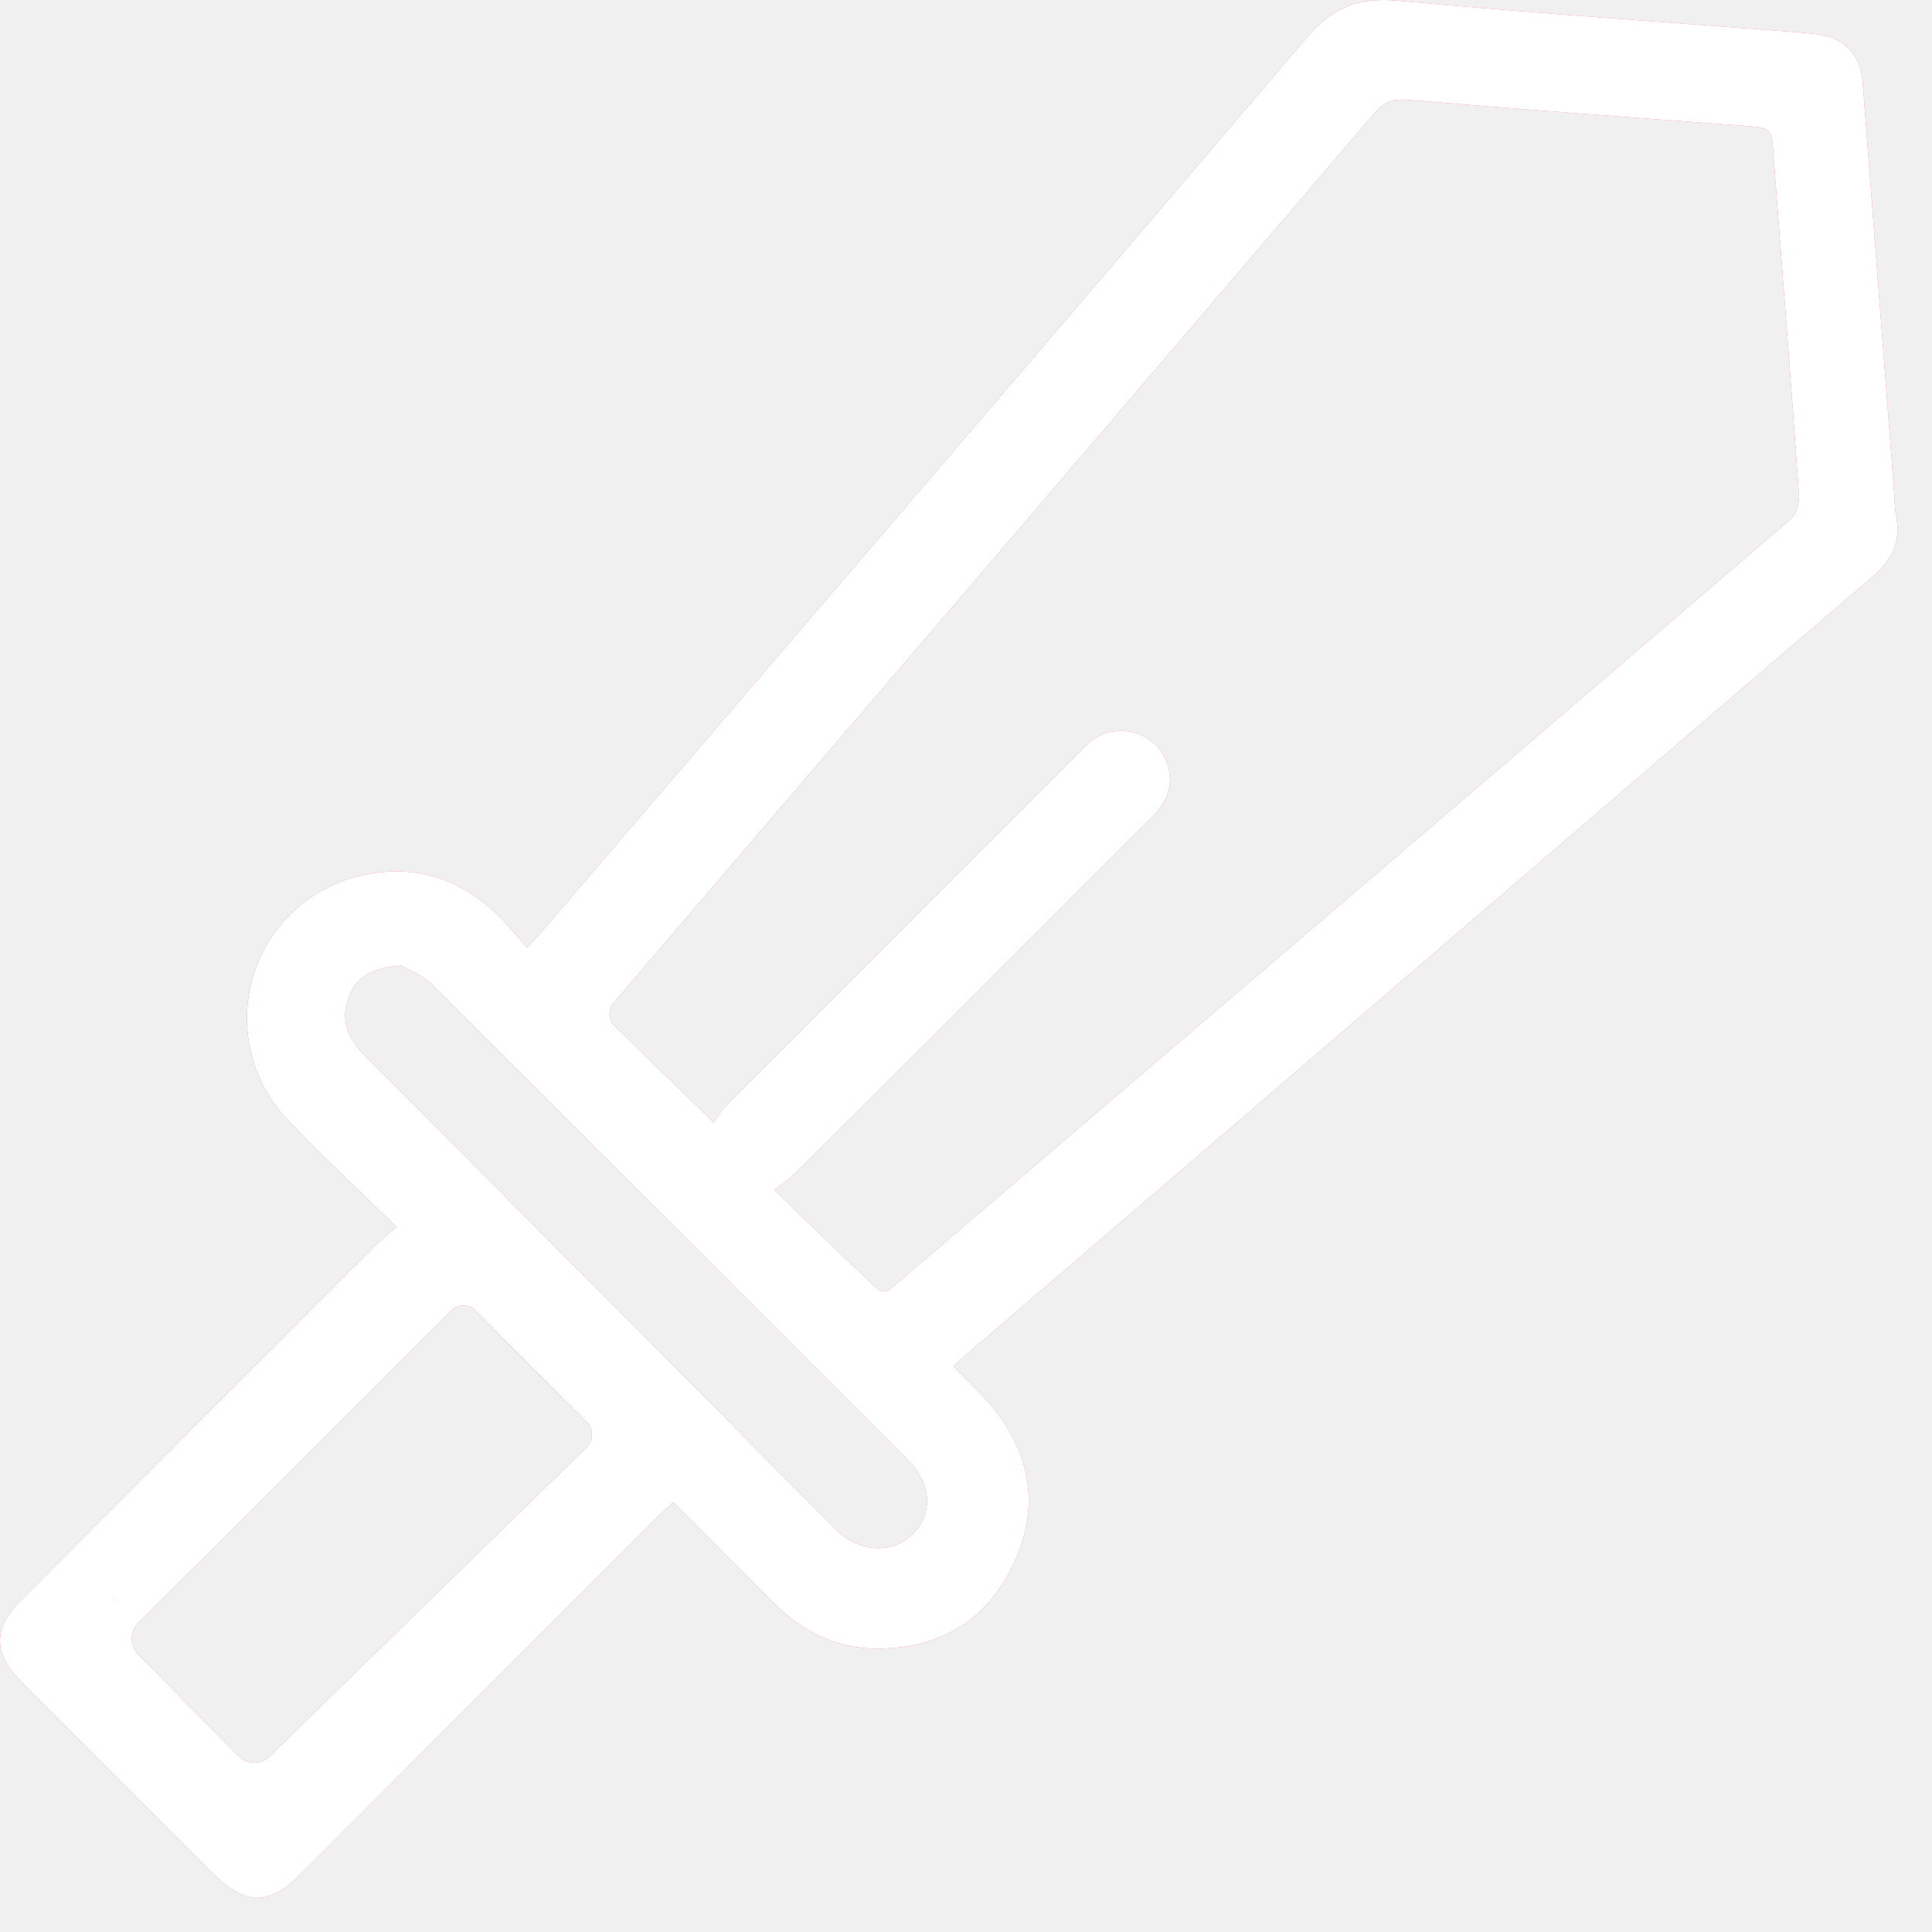
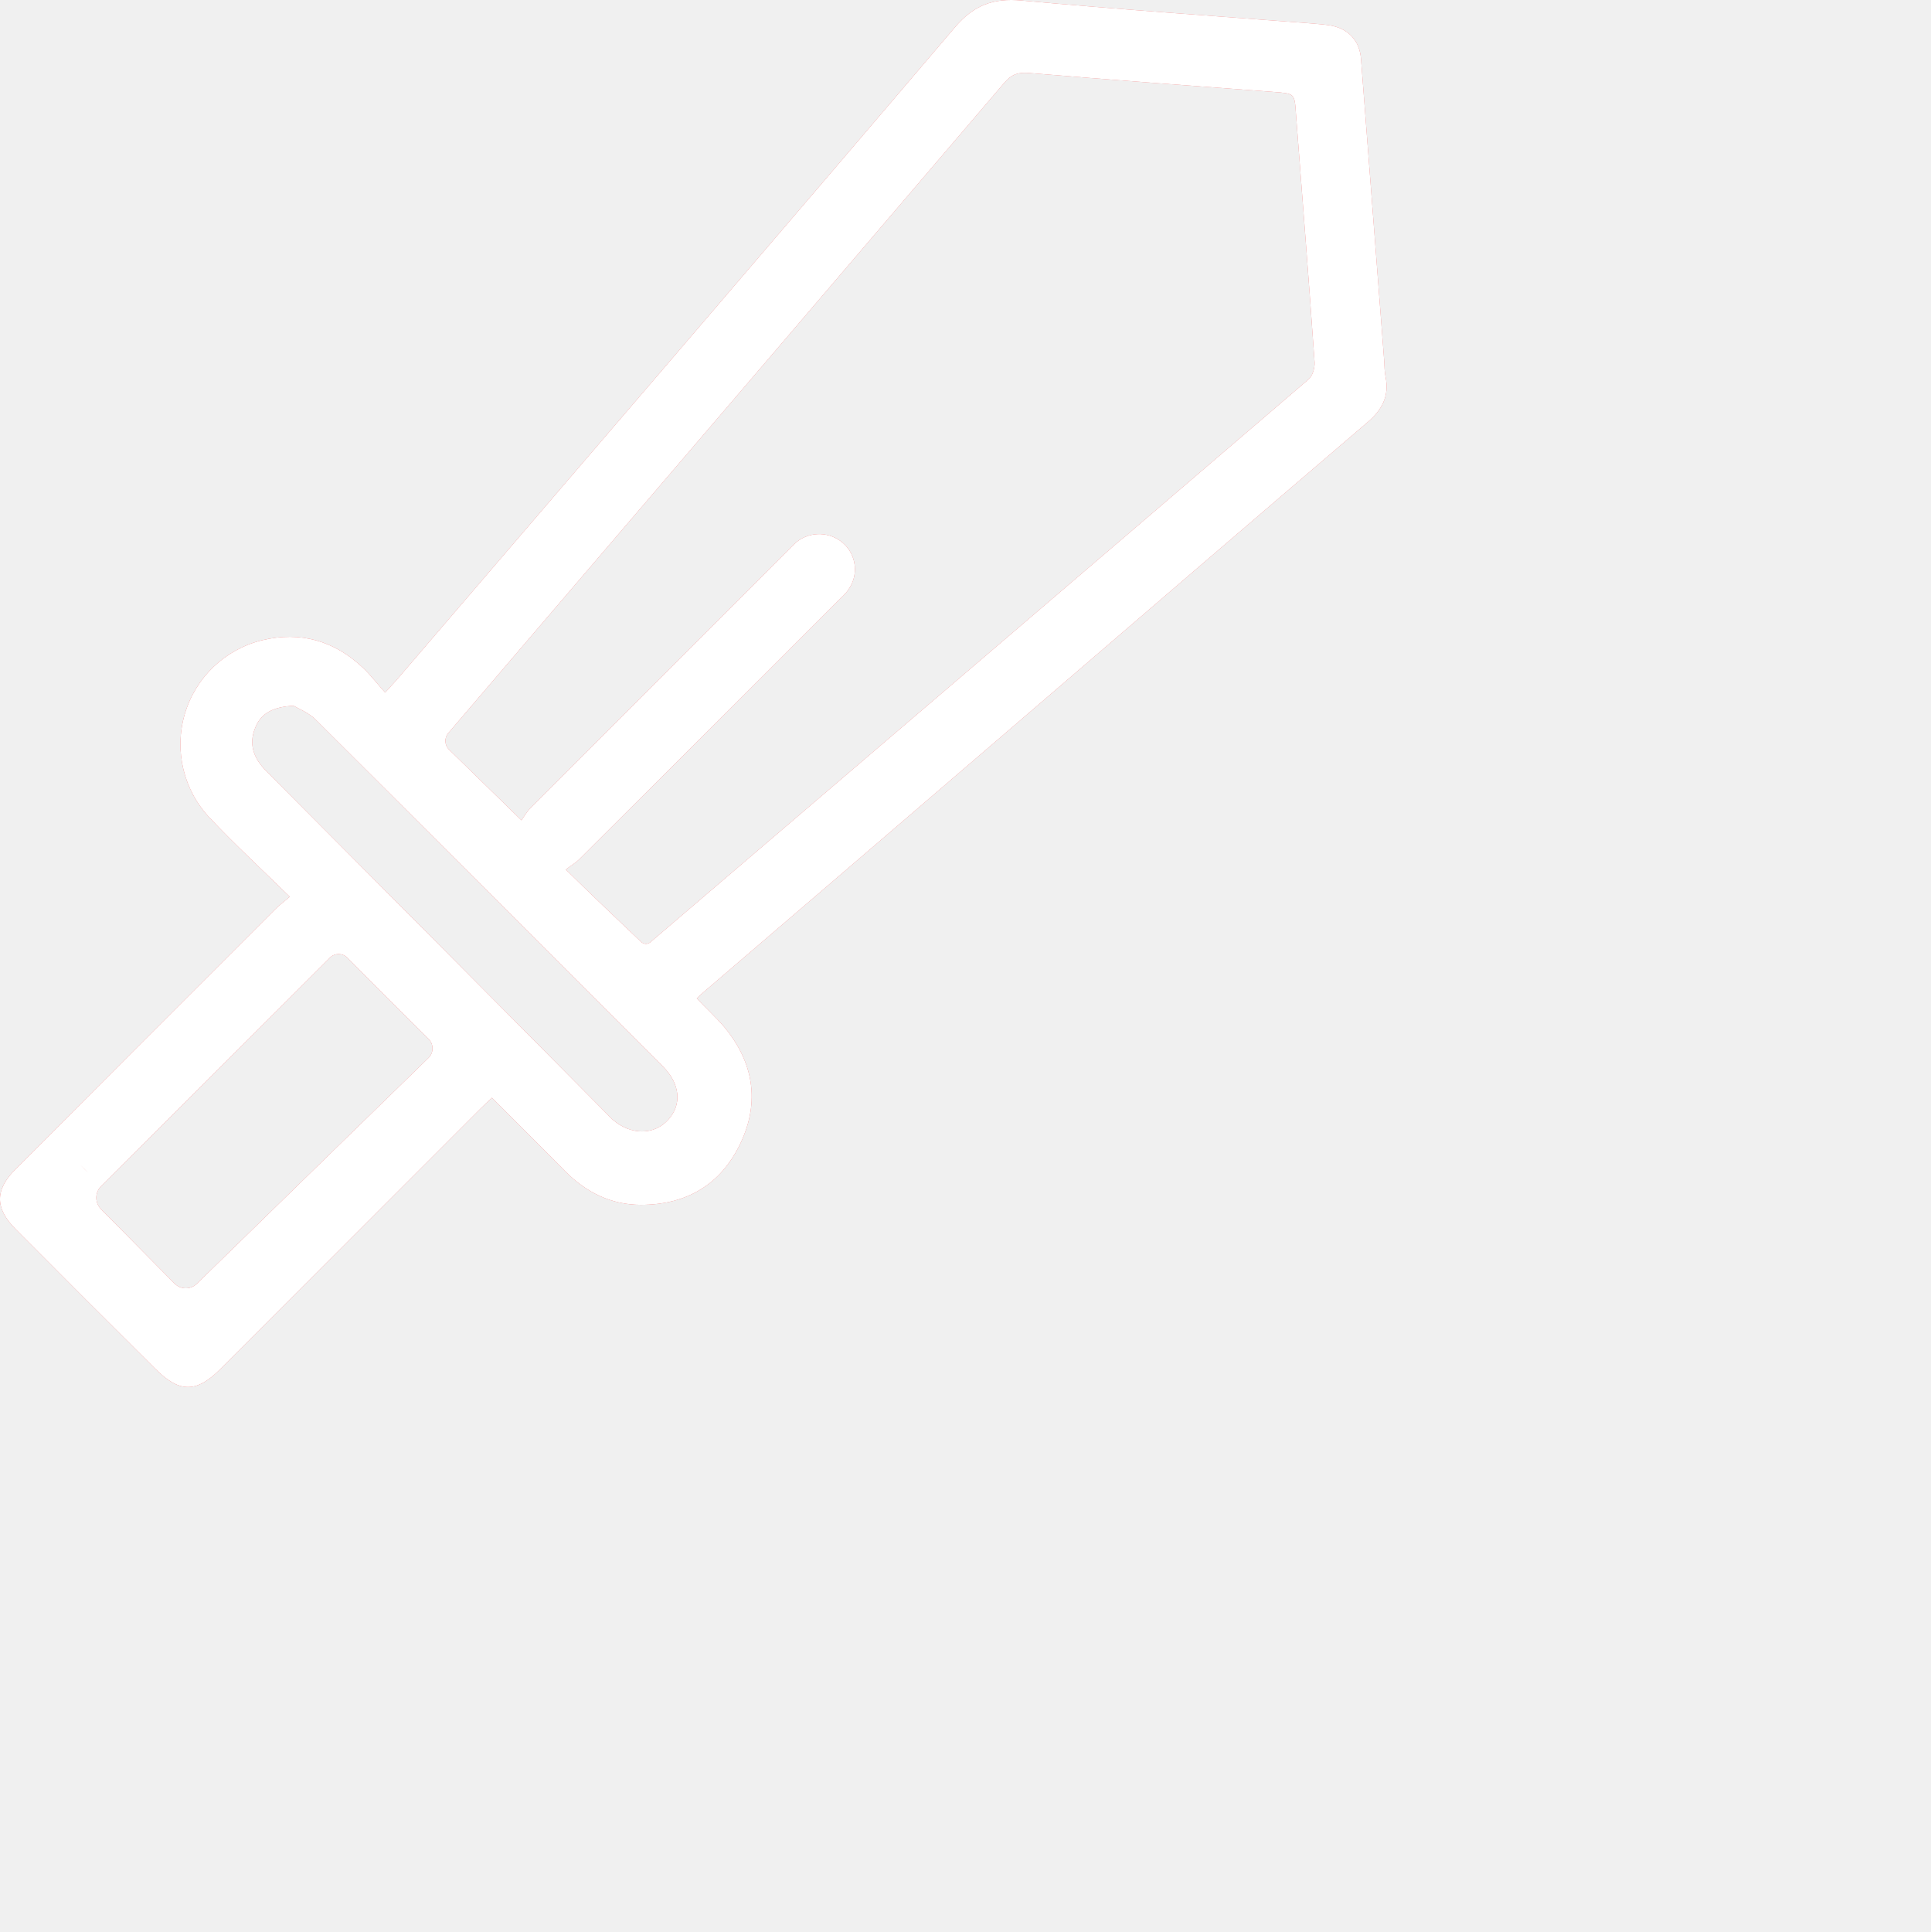
- <svg xmlns="http://www.w3.org/2000/svg" width="31" height="31" fill="none">
+ <svg xmlns="http://www.w3.org/2000/svg" fill="none" viewbox="0 0 31 31">
  <mask id="a" fill="#fff">
    <path d="M6.363 19.689c-.617-.604-1.202-1.145-1.749-1.723a2.351 2.351 0 011.145-3.91c.836-.201 1.578.012 2.201.597.176.163.32.358.497.553a36 36 0 01.251-.276c4.089-4.772 8.19-9.544 12.258-14.328.416-.49.843-.648 1.466-.591 2.12.195 4.239.34 6.359.503.125.012.251.019.377.038.421.056.686.327.717.741l.51 6.64c.006.113.006.232.03.345.083.415-.075.717-.39.987-2.61 2.232-5.22 4.476-7.823 6.714-2.264 1.943-4.529 3.892-6.799 5.835a1.48 1.48 0 00-.113.107c.201.213.415.408.604.628.641.774.786 1.641.358 2.546-.428.912-1.189 1.358-2.189 1.358-.648 0-1.195-.27-1.654-.729-.528-.534-1.063-1.069-1.616-1.622-.095.088-.176.163-.258.245-1.906 1.905-3.805 3.81-5.71 5.715-.523.522-.894.522-1.422-.006A701.974 701.974 0 01.35 26.994c-.466-.465-.466-.868-.006-1.327 1.899-1.905 3.805-3.81 5.71-5.714.082-.082.176-.151.309-.264zm7.717.993c.056.05.138.057.2.006 4.819-4.118 9.643-8.235 14.454-12.36.088-.075.138-.251.132-.37-.126-1.817-.27-3.634-.409-5.451-.031-.465-.025-.453-.51-.49-1.785-.133-3.572-.265-5.358-.415-.232-.02-.377.031-.534.213A9269.427 9269.427 0 0111.84 13.76c-.673.786-1.34 1.566-1.994 2.333a.266.266 0 00.019.37l1.585 1.547c.05-.069.113-.182.2-.27 1.875-1.874 3.75-3.753 5.624-5.627.075-.075.144-.15.226-.22a.797.797 0 011.013.031.766.766 0 01.113 1.025c-.063.095-.151.17-.233.252-1.887 1.892-3.78 3.778-5.673 5.664-.082.082-.182.138-.296.226.58.572 1.114 1.075 1.655 1.591zm-6.837.346c-1.68 1.678-3.365 3.363-5.019 5.01a.36.36 0 000 .516l1.61 1.628a.346.346 0 00.484.007c1.692-1.654 3.403-3.314 5.089-4.96a.292.292 0 000-.422 237.613 237.613 0 01-1.78-1.78.27.27 0 00-.384 0zm-.799-5.533c-.465.026-.723.176-.842.49-.145.36-.032.66.238.938 2.497 2.508 4.994 5.016 7.485 7.531.044.044.088.094.132.132.396.34.906.34 1.214 0 .308-.333.264-.792-.113-1.17-2.541-2.54-5.076-5.079-7.623-7.613-.157-.157-.384-.245-.49-.308z" />
  </mask>
  <path d="M6.363 19.689c-.617-.604-1.202-1.145-1.749-1.723a2.351 2.351 0 011.145-3.91c.836-.201 1.578.012 2.201.597.176.163.32.358.497.553a36 36 0 01.251-.276c4.089-4.772 8.19-9.544 12.258-14.328.416-.49.843-.648 1.466-.591 2.12.195 4.239.34 6.359.503.125.012.251.019.377.038.421.056.686.327.717.741l.51 6.64c.006.113.006.232.03.345.083.415-.075.717-.39.987-2.61 2.232-5.22 4.476-7.823 6.714-2.264 1.943-4.529 3.892-6.799 5.835a1.48 1.48 0 00-.113.107c.201.213.415.408.604.628.641.774.786 1.641.358 2.546-.428.912-1.189 1.358-2.189 1.358-.648 0-1.195-.27-1.654-.729-.528-.534-1.063-1.069-1.616-1.622-.095.088-.176.163-.258.245-1.906 1.905-3.805 3.81-5.71 5.715-.523.522-.894.522-1.422-.006A701.974 701.974 0 01.35 26.994c-.466-.465-.466-.868-.006-1.327 1.899-1.905 3.805-3.81 5.71-5.714.082-.082.176-.151.309-.264zm7.717.993c.056.05.138.057.2.006 4.819-4.118 9.643-8.235 14.454-12.36.088-.075.138-.251.132-.37-.126-1.817-.27-3.634-.409-5.451-.031-.465-.025-.453-.51-.49-1.785-.133-3.572-.265-5.358-.415-.232-.02-.377.031-.534.213A9269.427 9269.427 0 0111.84 13.76c-.673.786-1.34 1.566-1.994 2.333a.266.266 0 00.019.37l1.585 1.547c.05-.069.113-.182.2-.27 1.875-1.874 3.75-3.753 5.624-5.627.075-.075.144-.15.226-.22a.797.797 0 011.013.031.766.766 0 01.113 1.025c-.063.095-.151.17-.233.252-1.887 1.892-3.78 3.778-5.673 5.664-.082.082-.182.138-.296.226.58.572 1.114 1.075 1.655 1.591zm-6.837.346c-1.68 1.678-3.365 3.363-5.019 5.01a.36.36 0 000 .516l1.61 1.628a.346.346 0 00.484.007c1.692-1.654 3.403-3.314 5.089-4.96a.292.292 0 000-.422 237.613 237.613 0 01-1.78-1.78.27.27 0 00-.384 0zm-.799-5.533c-.465.026-.723.176-.842.49-.145.36-.032.66.238.938 2.497 2.508 4.994 5.016 7.485 7.531.044.044.088.094.132.132.396.34.906.34 1.214 0 .308-.333.264-.792-.113-1.17-2.541-2.54-5.076-5.079-7.623-7.613-.157-.157-.384-.245-.49-.308z" fill="#EB5757" />
  <path d="M6.363 19.689l3.903 4.556 4.974-4.261-4.68-4.582-4.197 4.287zm-1.749-1.723l4.359-4.123-.005-.005-4.354 4.128zm1.145-3.91L4.356 8.222l-.016.004-.016.004 1.435 5.826zm2.201.597l-4.107 4.374.013.012.012.012 4.082-4.398zm.497.553L4.005 19.23l4.46 4.935 4.45-4.943-4.458-4.015zm.251-.276l4.423 4.055.068-.075.066-.077-4.557-3.903zM20.966.602l4.57 3.887.01-.01-4.58-3.877zM22.433.01l.55-5.975h-.007L22.432.01zm6.359.503l.596-5.97-.067-.007-.068-.005L28.79.514zm.377.038l-.89 5.933.046.007.045.006.799-5.946zm.717.741l-5.983.454v.006l5.983-.46zm.51 6.64l5.99-.334-.003-.063-.005-.063-5.983.46zm.03.345l5.888-1.16-.014-.071-.016-.071-5.857 1.302zm-.39.987l3.9 4.56.006-.005.006-.005-3.911-4.55zm-7.823 6.714l3.907 4.554.004-.003-3.911-4.55zm-6.799 5.835L19.16 26.5l.078-.063.076-.064-3.901-4.56zm-.113.107l-4.242-4.244-4.119 4.117 3.992 4.24L15.3 21.92zm.604.628l4.617-3.83-.03-.038-.033-.038-4.554 3.906zm.358 2.546l-5.425-2.563-.003.008-.004.007 5.432 2.548zm-3.843.629l-4.267 4.218.013.013.012.013 4.242-4.244zm-1.616-1.622l4.242-4.244-4.098-4.096-4.237 3.953 4.093 4.387zm-.258.245l-4.242-4.243 4.242 4.243zm-7.132 5.709l4.242-4.244-.007-.006-.007-.007-4.228 4.257zM.35 26.994l4.255-4.23-.007-.007-.006-.007L.35 26.994zm-.006-1.327l4.241 4.244.007-.007-4.248-4.237zm5.71-5.714l-4.241-4.244 4.241 4.244zm8.026.729l-4.14 4.343.076.073.078.07 3.986-4.486zm.2.006l3.748 4.686.077-.061.074-.064-3.898-4.56zm14.454-12.36L24.83 3.772l3.904 4.556zm.132-.37l5.992-.316-.003-.05-.003-.049-5.986.414zm-.409-5.451l-5.986.404.002.026.002.025 5.982-.455zm-.51-.49l.467-5.982-.012-.001-.012-.001-.442 5.983zm-5.358-.415l.505-5.98h-.02l-.485 5.98zm-.534.213L17.51-2.103l-.01.011-.01.012 4.564 3.895zM11.84 13.76L7.284 9.857l4.557 3.903zm-1.994 2.333l4.498 3.97.034-.038.033-.039-4.565-3.893zm.019.37l4.19-4.294-.04-.038-.039-.037-4.111 4.37zm1.585 1.547l-4.193 4.292 4.963 4.848 4.081-5.61-4.851-3.53zm5.824-5.897L13.033 7.87l4.242 4.243zm.226-.22l-3.71-4.715-.084.065-.08.069 3.874 4.581zm1.013.031L22.51 7.45l-.006-.006-.006-.005-3.985 4.486zm.113 1.025l-4.888-3.48-.053.075-.05.076 4.99 3.33zm-.233.252l-4.242-4.244-.007.007 4.25 4.237zm-5.673 5.664l-4.235-4.25-.007.007 4.242 4.243zm-.296.226l-3.682-4.736-5.398 4.196 4.862 4.807 4.218-4.267zm-5.182 1.937l4.242 4.243-4.242-4.243zm-5.019 5.01l-4.234-4.251-.008.008 4.242 4.243zm0 .516l4.266-4.22-.012-.012-.012-.012-4.242 4.244zm1.61 1.628L-.434 32.4l.013.014.013.013 4.242-4.244zm.484.007L.125 23.897l-.024.024-.024.024 4.241 4.244zm5.089-4.96L5.28 18.871l-.034.032-.034.033 4.194 4.291zm0-.422l-4.22 4.266.047.046.047.044 4.126-4.356zm-1.78-1.78l4.264-4.22-.011-.011-.012-.012-4.241 4.244zm-1.183-5.532l3.041-5.172-1.559-.916-1.805.097.323 5.991zm-.842.49l5.563 2.247.023-.057.022-.057-5.608-2.132zm.238.938l-4.29 4.194.02.02.018.018 4.252-4.233zm7.485 7.531l-4.263 4.222.01.01.011.012 4.242-4.244zm.132.132l-3.904 4.556 3.904-4.556zm1.214 0l-4.405-4.074-.019.02-.019.021 4.443 4.033zm-7.736-8.783l-4.242 4.244.005.005.006.005 4.23-4.254zm3.625-.401c-.783-.767-1.142-1.089-1.587-1.56L.255 22.09c.65.686 1.46 1.445 1.91 1.886l8.395-8.574zm-1.592-1.564c1.916 2.02.931 5.377-1.774 6.044L4.324 8.23C-1.904 9.764-4.16 17.433.26 22.094l8.708-8.256zM7.162 19.89a3.675 3.675 0 01-1.816-.045 3.58 3.58 0 01-1.493-.817l8.214-8.748c-2.03-1.906-4.823-2.752-7.711-2.057l2.806 11.667zm-3.284-.838a3.616 3.616 0 01-.19-.19l-.034-.038c.007.01.018.021.037.044l.07.084c.057.066.143.166.244.278l8.904-8.045c.013.014.014.016-.011-.014l-.051-.06-.084-.098a9.101 9.101 0 00-.721-.757l-8.164 8.796zm9.038.17l.215-.236-8.845-8.11c-.073.08-.157.17-.288.316l8.918 8.03zm.349-.388c4.08-4.762 8.193-9.549 12.272-14.344l-9.14-7.774c-4.06 4.773-8.149 9.53-12.245 14.31l9.113 7.808zM25.546 4.48a4.372 4.372 0 01-1.72 1.202 4.306 4.306 0 01-1.937.305l1.086-11.95c-.932-.085-2.198-.053-3.559.485-1.379.545-2.357 1.41-3.029 2.204l9.16 7.754zm-3.663 1.507c2.178.2 4.398.352 6.446.51l.923-11.964c-2.19-.17-4.21-.306-6.27-.496l-1.1 11.95zm6.31.498l.188.017.029.003.022.002c.014 0 .02.001.024.002.01 0-.006 0-.034-.004a3.643 3.643 0 01-.144-.019l1.78-11.867a9.006 9.006 0 00-.669-.074c-.022-.002-.017-.002-.002 0l-1.193 11.94zm.176.014a5.164 5.164 0 01-3.005-1.534 5.21 5.21 0 01-1.462-3.217L35.868.84a6.79 6.79 0 00-1.887-4.228 6.837 6.837 0 00-4.015-2.007L28.37 6.498zm-4.466-4.745l.254 3.319.255 3.32 11.965-.919-.255-3.32-.255-3.319-11.964.919zm.5 6.512c0-.016-.001-.037.001.018.002.035.006.124.013.227.013.2.046.595.152 1.07l11.714-2.604c.08.362.1.64.106.725l.003.052-.007-.154-11.981.666zm.136 1.173a5.092 5.092 0 01.318-2.957 4.805 4.805 0 011.268-1.766l7.822 9.1a7.206 7.206 0 001.955-2.644 6.91 6.91 0 00.41-4.053L24.54 9.438zm1.598-4.733c-2.618 2.238-5.234 4.488-7.836 6.724l7.822 9.1c2.606-2.24 5.21-4.478 7.812-6.704l-7.798-9.12zm-7.832 6.72c-2.275 1.952-4.525 3.89-6.793 5.83l7.802 9.118c2.273-1.946 4.551-3.906 6.805-5.84l-7.814-9.107zm-6.64 5.703c-.205.164-.36.31-.448.393-.077.073-.15.146-.159.156l8.483 8.487.015-.015-.046.045a5.268 5.268 0 01-.35.306l-7.494-9.372zm-.734 8.906c.1.106.192.199.26.267l.092.093.065.066c.082.082.055.058 0-.005l9.11-7.811a11.79 11.79 0 00-.682-.727l-.062-.062-.035-.037-.01-.01-8.738 8.226zm.355.346c-.246-.297-.612-.88-.738-1.732a3.734 3.734 0 01.289-2.116l10.85 5.126c.659-1.394.988-3.028.733-4.76-.252-1.706-1.01-3.11-1.899-4.18l-9.235 7.662zm-.456-3.833c.223-.475.67-1.09 1.421-1.55.733-.447 1.42-.544 1.822-.544v12c1.403 0 2.97-.32 4.44-1.219 1.489-.91 2.53-2.203 3.181-3.59L10.83 22.547zm3.243-2.094c.54 0 1.086.119 1.583.345.48.217.809.486 1.005.683l-8.484 8.486c1.37 1.37 3.378 2.486 5.896 2.486v-12zm2.613 1.053c-.543-.55-1.09-1.096-1.641-1.648L6.56 28.346c.556.555 1.078 1.077 1.591 1.596l8.534-8.436zM6.71 19.715c-.057.053-.233.215-.407.389l8.484 8.487.001-.001.04-.038.03-.028a22.4 22.4 0 00.038-.035L6.71 19.715zm-.407.389l-2.859 2.86c-.951.953-1.9 1.904-2.852 2.854l8.484 8.487 2.859-2.86c.951-.953 1.9-1.904 2.852-2.854l-8.484-8.487zm-5.71 5.714c.036-.037 1.298-1.373 3.554-1.366 2.239.008 3.484 1.337 3.508 1.36L-.83 34.3c.552.552 2.247 2.144 4.934 2.154 2.704.009 4.412-1.589 4.971-2.148L.592 25.818zM7.64 25.8a693.458 693.458 0 01-3.036-3.035l-8.51 8.46a709.849 709.849 0 003.09 3.088L7.64 25.8zm-3.05-3.049c.268.268 1.401 1.486 1.409 3.556.008 2.085-1.13 3.321-1.415 3.605l-8.483-8.487c-.743.743-2.111 2.41-2.102 4.926.01 2.502 1.375 4.155 2.108 4.887l8.484-8.487zm.001 7.154c1.896-1.9 3.798-3.802 5.704-5.708L1.813 15.71a4887.92 4887.92 0 00-5.718 5.722l8.497 8.473zm5.704-5.708a4.665 4.665 0 01-.21.198l-.055.047a.677.677 0 01.005-.003l.052-.044c.045-.036.107-.087.178-.149L2.46 15.132l-.007.006a22.576 22.576 0 00-.088.073c-.08.065-.303.25-.551.498l8.483 8.487zm-.202.971c2.096 1.862 5.44 2.202 7.934.207l-7.494-9.372c2.368-1.894 5.549-1.566 7.53.195l-7.97 8.97zm8.085.082c4.814-4.114 9.644-8.237 14.46-12.365l-7.81-9.111c-4.807 4.12-9.625 8.233-14.447 12.354l7.797 9.122zm14.459-12.364a6.375 6.375 0 001.89-2.828 6.57 6.57 0 00.33-2.415l-11.984.631a5.43 5.43 0 01.744-3.054c.219-.373.598-.92 1.212-1.447l7.808 9.113zm2.214-5.342c-.128-1.844-.276-3.702-.412-5.492l-11.965.911c.14 1.845.281 3.62.405 5.41l11.972-.829zm-.408-5.44c-.003-.032-.01-.15-.02-.26a7.271 7.271 0 00-.082-.643 6.225 6.225 0 00-1.838-3.45 6.25 6.25 0 00-3.285-1.624 7.58 7.58 0 00-.572-.072l-.233-.02-.932 11.964c.29.023.02.008-.246-.037-.247-.041-1.689-.268-2.995-1.509a5.777 5.777 0 01-1.718-3.174c-.058-.332-.071-.648-.052-.367l11.973-.809zm-6.054-6.07a506.688 506.688 0 01-5.296-.41L22.084 7.58c1.823.154 3.64.288 5.422.42l.884-11.967zm-5.316-.412a6.639 6.639 0 00-2.954.42 6.599 6.599 0 00-2.61 1.856l9.088 7.837a5.406 5.406 0 01-2.13 1.491 5.365 5.365 0 01-2.363.357l.969-11.96zM17.49-2.08c-3.4 3.983-6.8 7.96-10.207 11.937l9.113 7.806C19.81 13.681 23.213 9.7 26.618 5.711L17.491-2.08zM7.283 9.858c-.674.787-1.344 1.57-2.001 2.341l9.13 7.787c.65-.763 1.315-1.54 1.986-2.323L7.283 9.858zM5.35 12.122a6.266 6.266 0 00.405 8.712l8.223-8.74a5.734 5.734 0 01.368 7.97L5.35 12.121zm.327 8.637l1.582 1.543 8.385-8.584-1.588-1.55-8.379 8.59zm10.626.781a7.266 7.266 0 00.195-.28c.03-.047.006-.01-.019.026a5.194 5.194 0 01-.585.698L7.41 13.495a6.993 6.993 0 00-.914 1.13l-.01.017c-.021.031.035-.056.113-.163l9.703 7.06zm-.408.443l2.815-2.817 2.807-2.81-8.483-8.486c-.94.938-1.878 1.878-2.815 2.817l-2.808 2.81 8.484 8.486zm5.622-5.626l.1-.102a4.156 4.156 0 01-.241.22l-7.749-9.163c-.22.187-.39.353-.482.445l-.1.101c-.022.022-.018.019-.011.012l8.483 8.487zm-.304.251a5.203 5.203 0 01-6.684-.198l7.97-8.97a6.797 6.797 0 00-8.707-.262l7.42 9.43zm-6.695-.209a5.234 5.234 0 01-.778-6.93l9.776 6.96a6.766 6.766 0 00-1.004-8.98l-7.994 8.95zm-.882-6.779c.266-.399.52-.66.6-.742.041-.043.072-.072.052-.052-.004.004-.07.066-.135.131l8.484 8.487-.01.01c.02-.02.093-.089.174-.172.16-.164.49-.51.819-1.004L13.635 9.62zm.51-.656a2408.626 2408.626 0 01-5.659 5.65l8.47 8.502c1.892-1.885 3.792-3.778 5.687-5.679l-8.498-8.473zM8.48 14.622c.17-.17.321-.298.428-.383.101-.082.179-.137.192-.146a1.512 1.512 0 01-.07.05 8.439 8.439 0 00-.286.212l7.365 9.473c-.064.05-.112.084-.12.09L16 23.91l.072-.051c.108-.078.486-.346.89-.75L8.48 14.622zm-.272 8.736c.63.623 1.226 1.184 1.733 1.667l8.28-8.686c-.575-.548-1.048-.993-1.576-1.514l-8.437 8.533zm-5.206-6.574c-1.68 1.68-3.361 3.36-5.01 5.003l8.467 8.503c1.659-1.652 3.348-3.34 5.027-5.019L3 16.784zm-5.019 5.01a6.36 6.36 0 000 9.003l8.484-8.487a5.64 5.64 0 010 7.972l-8.484-8.487zm-.024 8.98l1.608 1.625 8.536-8.434-1.612-1.63-8.532 8.438zm1.634 1.652c2.331 2.33 6.352 2.621 8.968.006L.077 23.945c2.352-2.352 5.932-2.072 7.999-.006l-8.484 8.487zm8.92.053c.841-.822 1.688-1.646 2.539-2.474l2.55-2.486-8.388-8.582c-.838.819-1.683 1.642-2.534 2.47-.85.827-1.704 1.66-2.554 2.49l8.387 8.583zm5.02-4.894a6.292 6.292 0 000-9.135l-8.251 8.713a5.708 5.708 0 010-8.291l8.251 8.713zm.094-9.044c-.589-.582-1.165-1.158-1.735-1.734l-8.529 8.442c.6.606 1.207 1.212 1.825 1.824l8.44-8.532zm-1.758-1.757a6.27 6.27 0 00-8.867 0l8.484 8.487a5.73 5.73 0 01-8.1 0l8.483-8.487zm-5.747-7.28c-.743.04-1.978.203-3.248.944a6.661 6.661 0 00-2.88 3.406l11.217 4.264a5.34 5.34 0 01-2.296 2.698c-.996.58-1.869.656-2.146.67L6.121 9.505zM.038 13.74a6.748 6.748 0 00-.244 4.386 7.036 7.036 0 001.756 2.991l8.58-8.389a4.97 4.97 0 011.206 2.116 5.253 5.253 0 01-.17 3.388L.037 13.74zm1.55 7.415c2.498 2.51 4.99 5.013 7.474 7.521l8.526-8.444c-2.497-2.521-5-5.035-7.495-7.542l-8.505 8.465zm7.495 7.543a5.107 5.107 0 01-.044-.045l-.01-.011-.004-.004.05.053a7.617 7.617 0 00.478.451l7.808-9.112c.11.095.195.175.247.225.051.05.088.088.098.099l.006.006-.007-.008-.014-.014a8.02 8.02 0 00-.124-.127l-8.484 8.487zm.47.444c2.315 1.983 6.616 2.72 9.56-.523l-8.885-8.066a5.237 5.237 0 013.869-1.712c1.376 0 2.502.537 3.264 1.189l-7.808 9.112zm9.523-.482a6.718 6.718 0 001.767-5.219c-.181-1.881-1.1-3.324-2.044-4.268l-8.483 8.487a5.01 5.01 0 01-1.417-3.065 5.282 5.282 0 011.367-4.083l8.81 8.148zm-.277-9.487c-2.534-2.533-5.079-5.083-7.633-7.624l-8.462 8.508c2.54 2.527 5.064 5.056 7.612 7.603l8.483-8.487zm-7.622-7.613a7.158 7.158 0 00-1.605-1.198c-.157-.087-.297-.157-.324-.17-.096-.049.063.028.237.131L3.403 20.668c.138.08.253.142.31.172l.127.064c.05.026-.003 0-.07-.038a4.464 4.464 0 01-.391-.244 5.068 5.068 0 01-.686-.575l8.484-8.487z" fill="#fff" mask="url(#a)" />
</svg>
